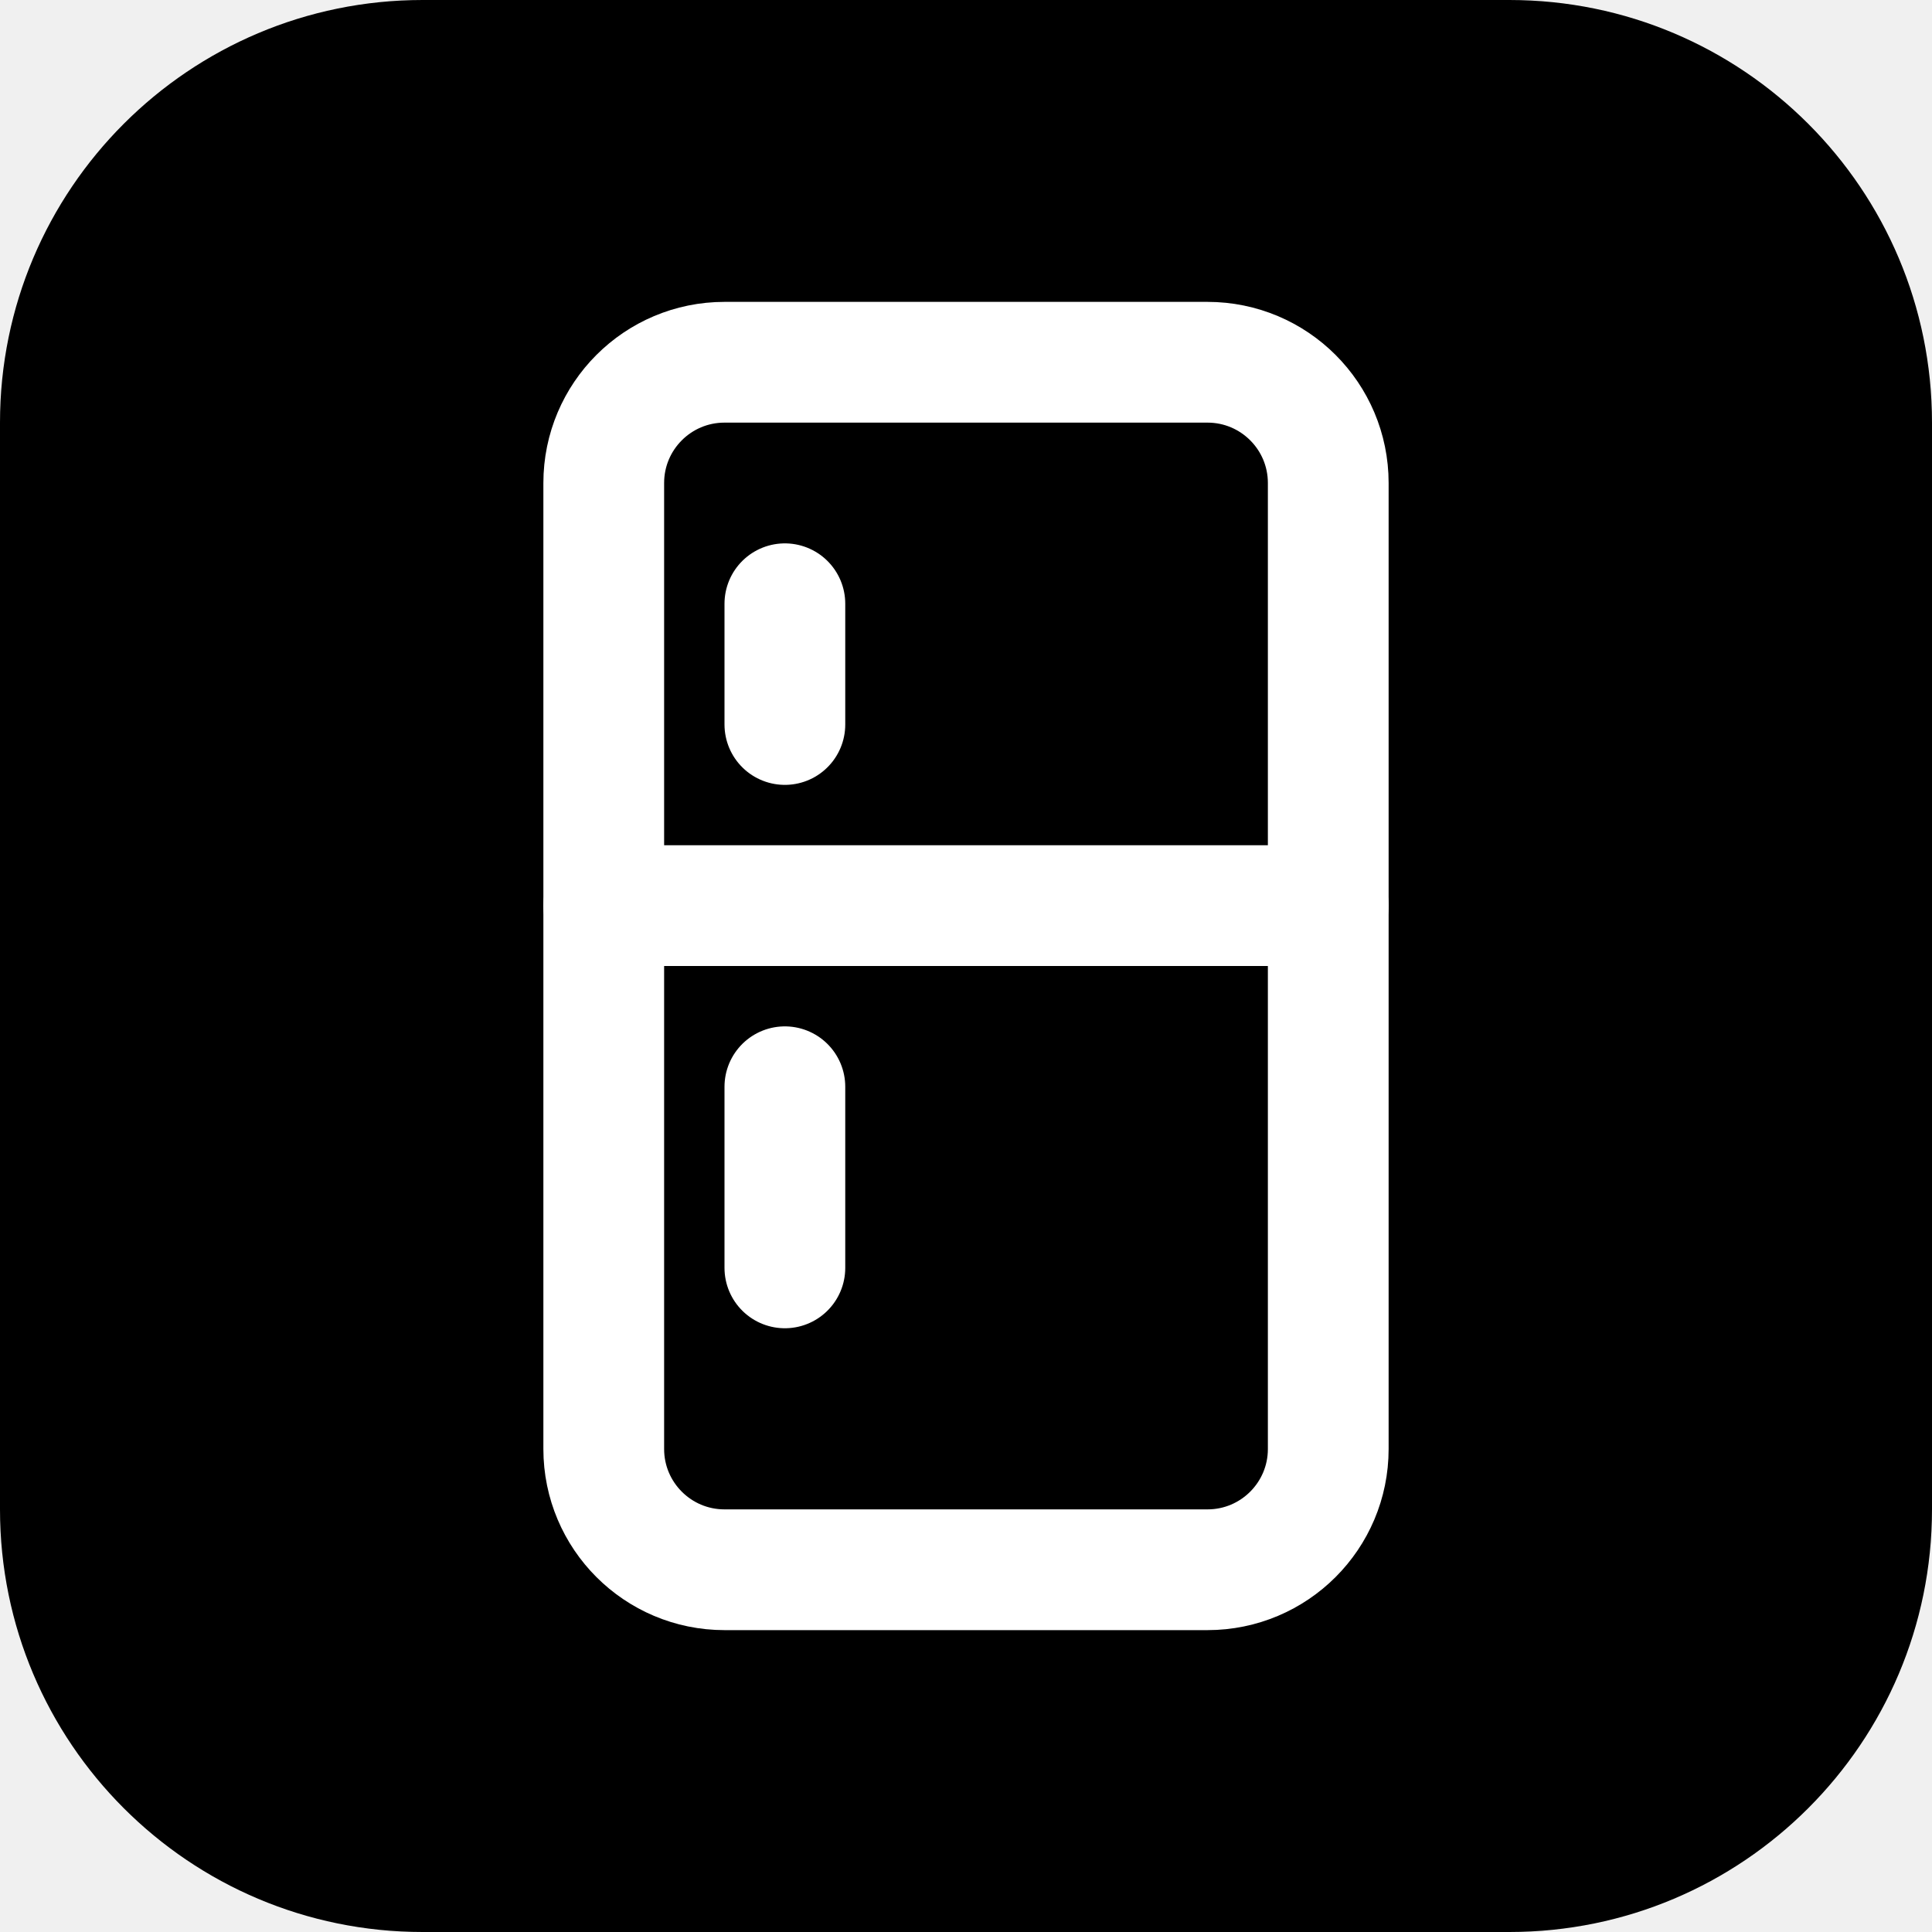
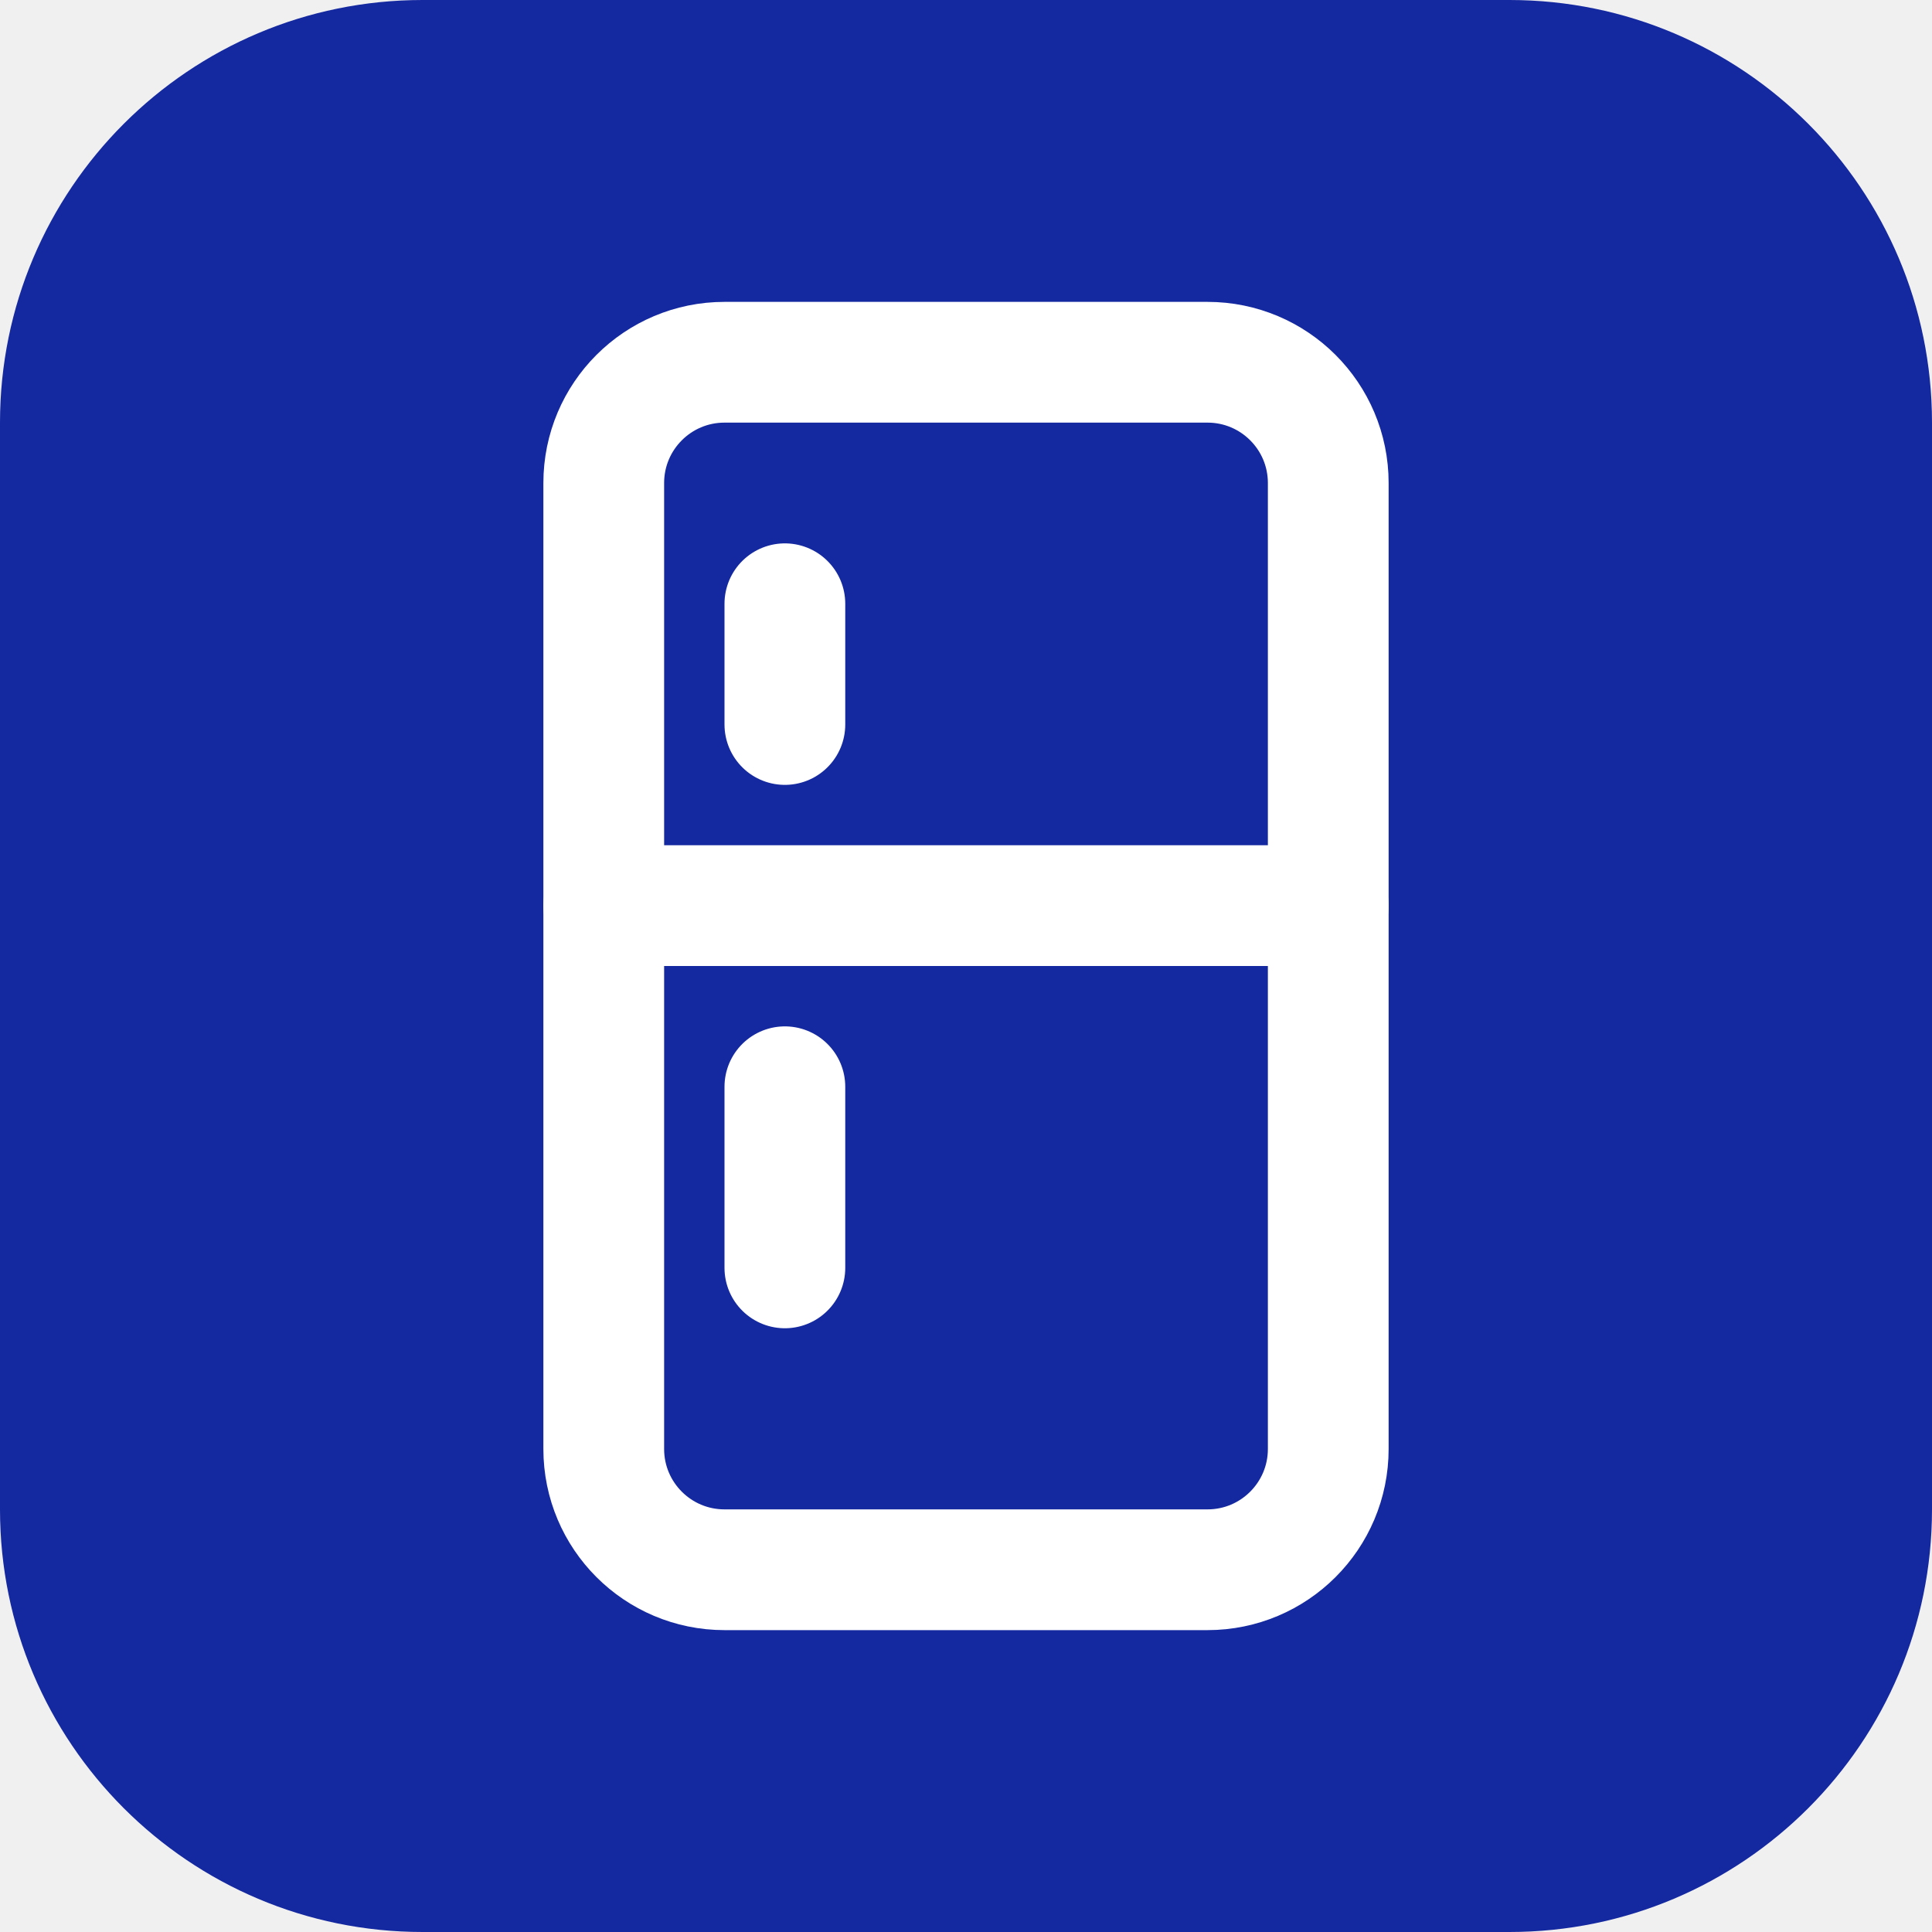
<svg xmlns="http://www.w3.org/2000/svg" viewBox="0 0 32 32">
-   <rect width="32" height="32" rx="7" fill="#000" />
+   <rect width="32" height="32" rx="7" fill="#1428a0" />
  <rect x="10" y="6" width="12" height="20" rx="2" fill="none" stroke="#fff" stroke-width="2" />
  <path d="M10 15h12M13 10v2M13 18v3" stroke="#fff" stroke-width="2" stroke-linecap="round" />
</svg>
